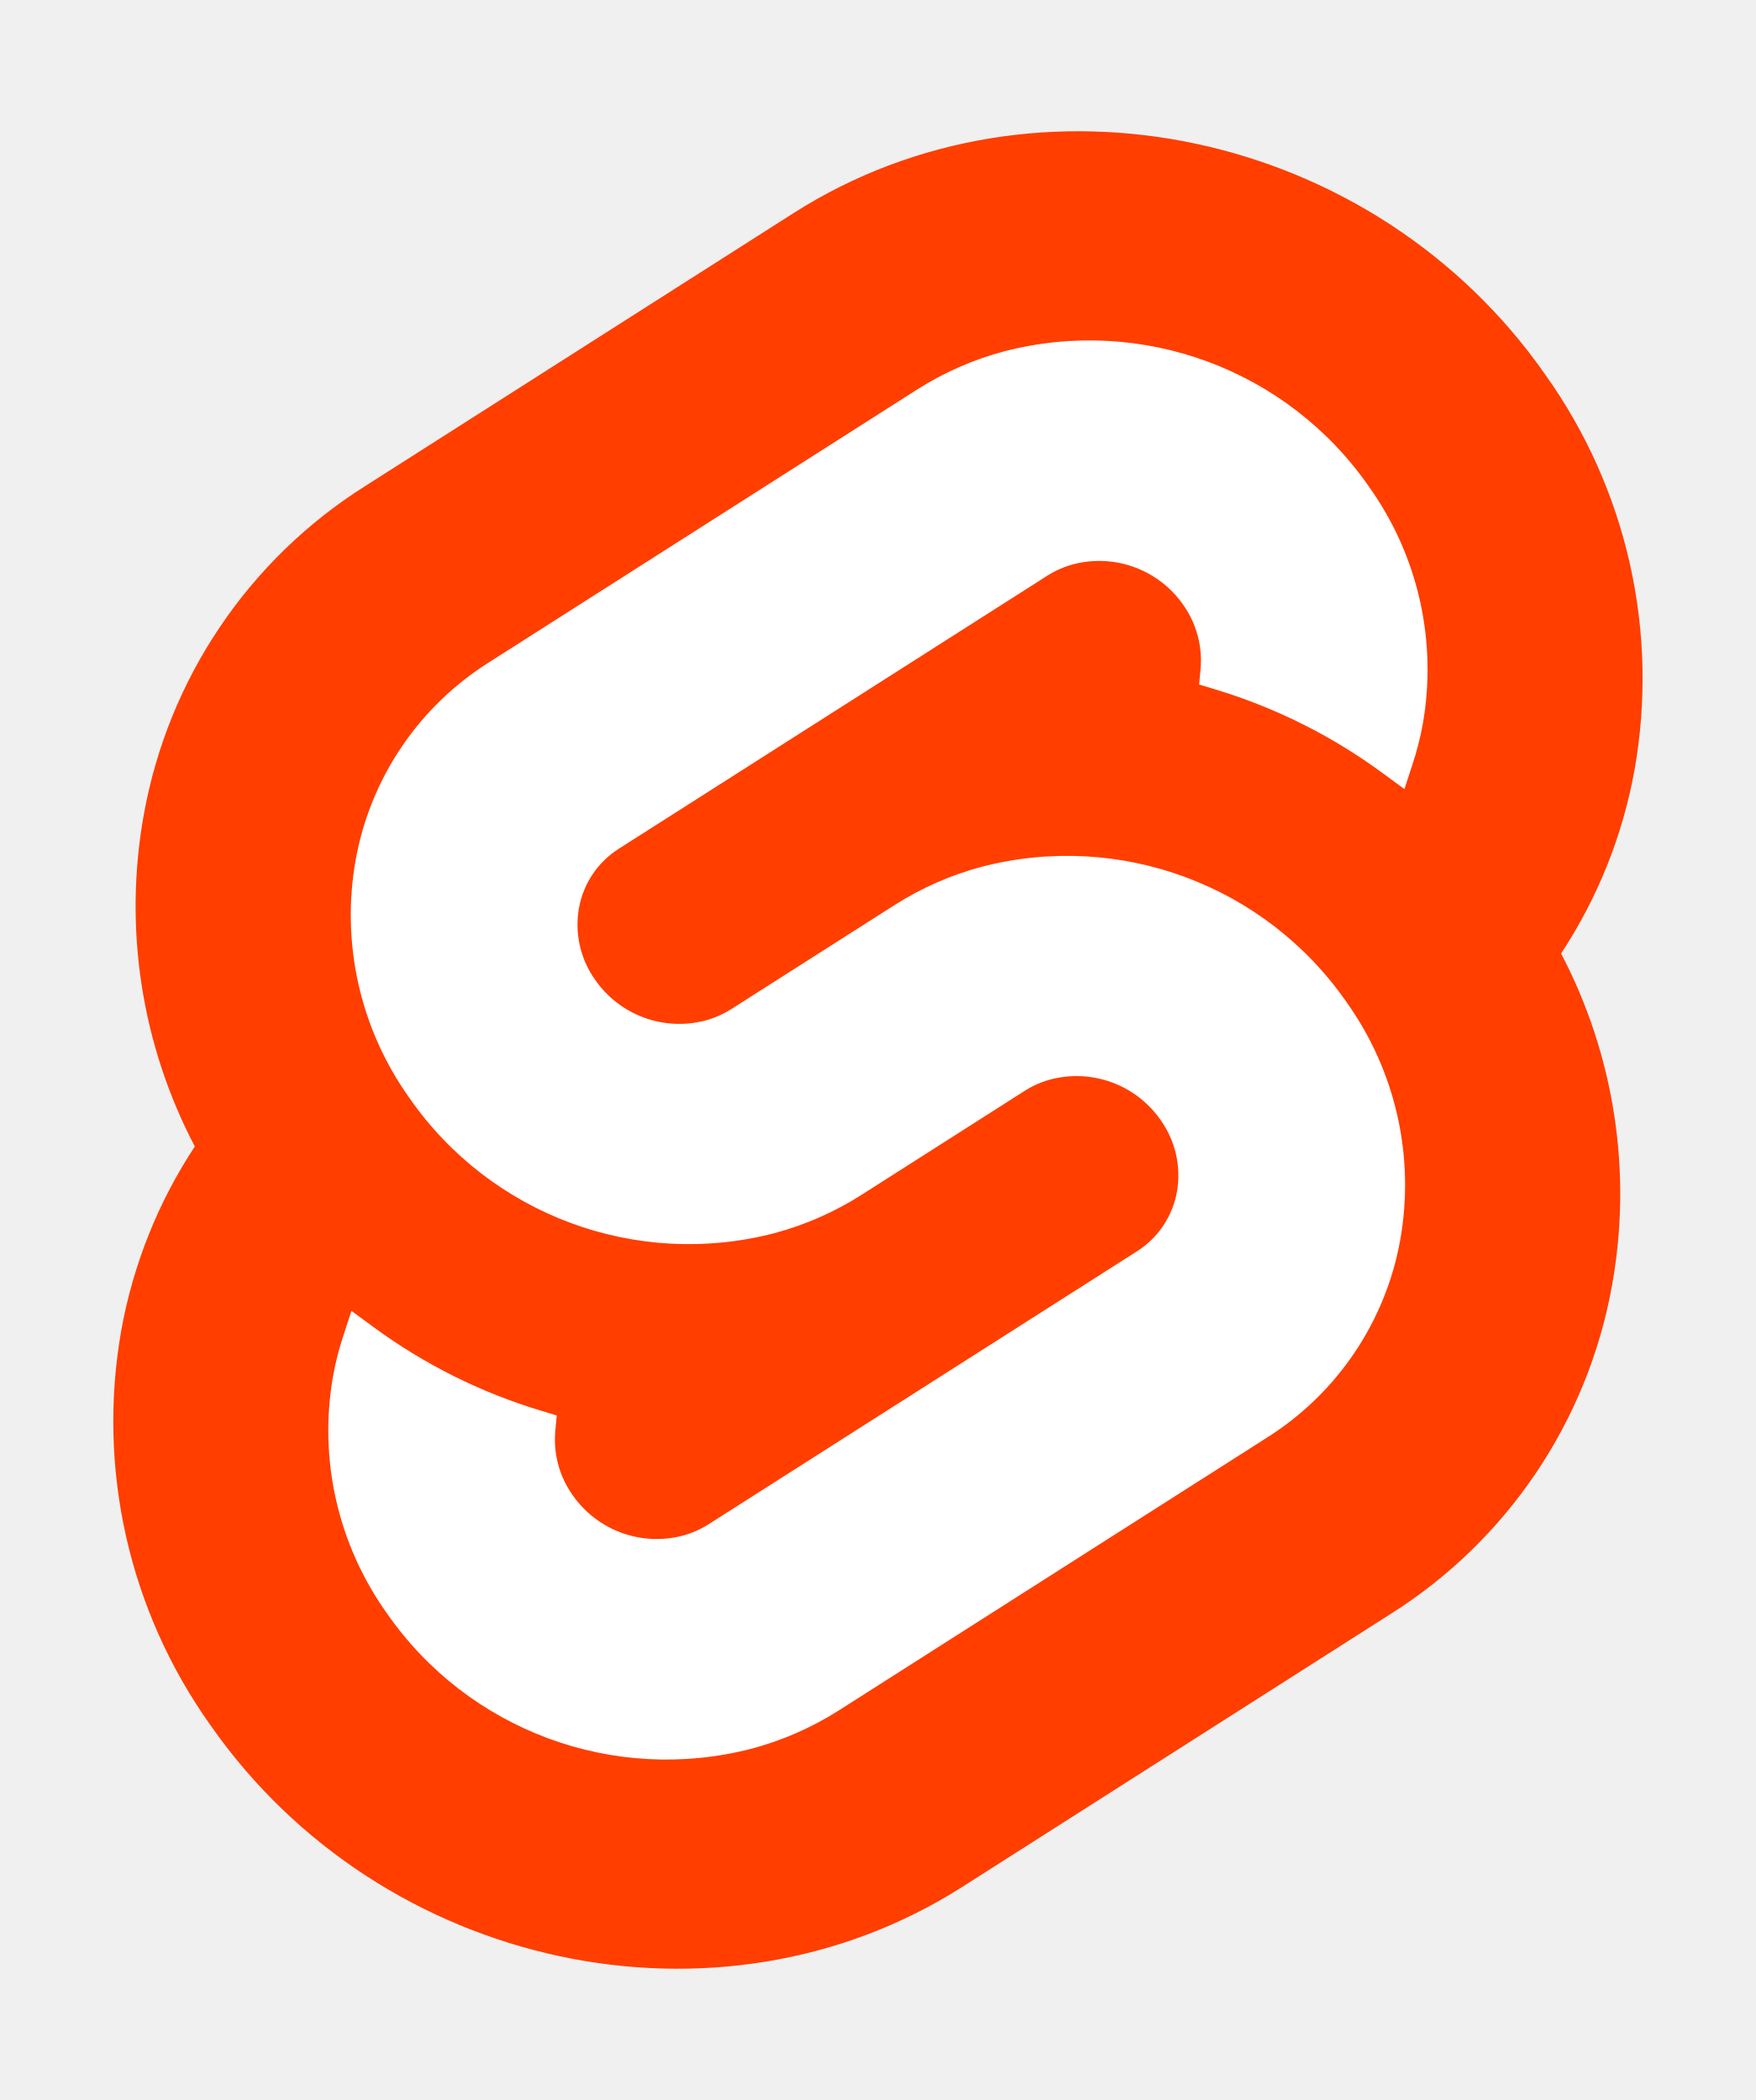
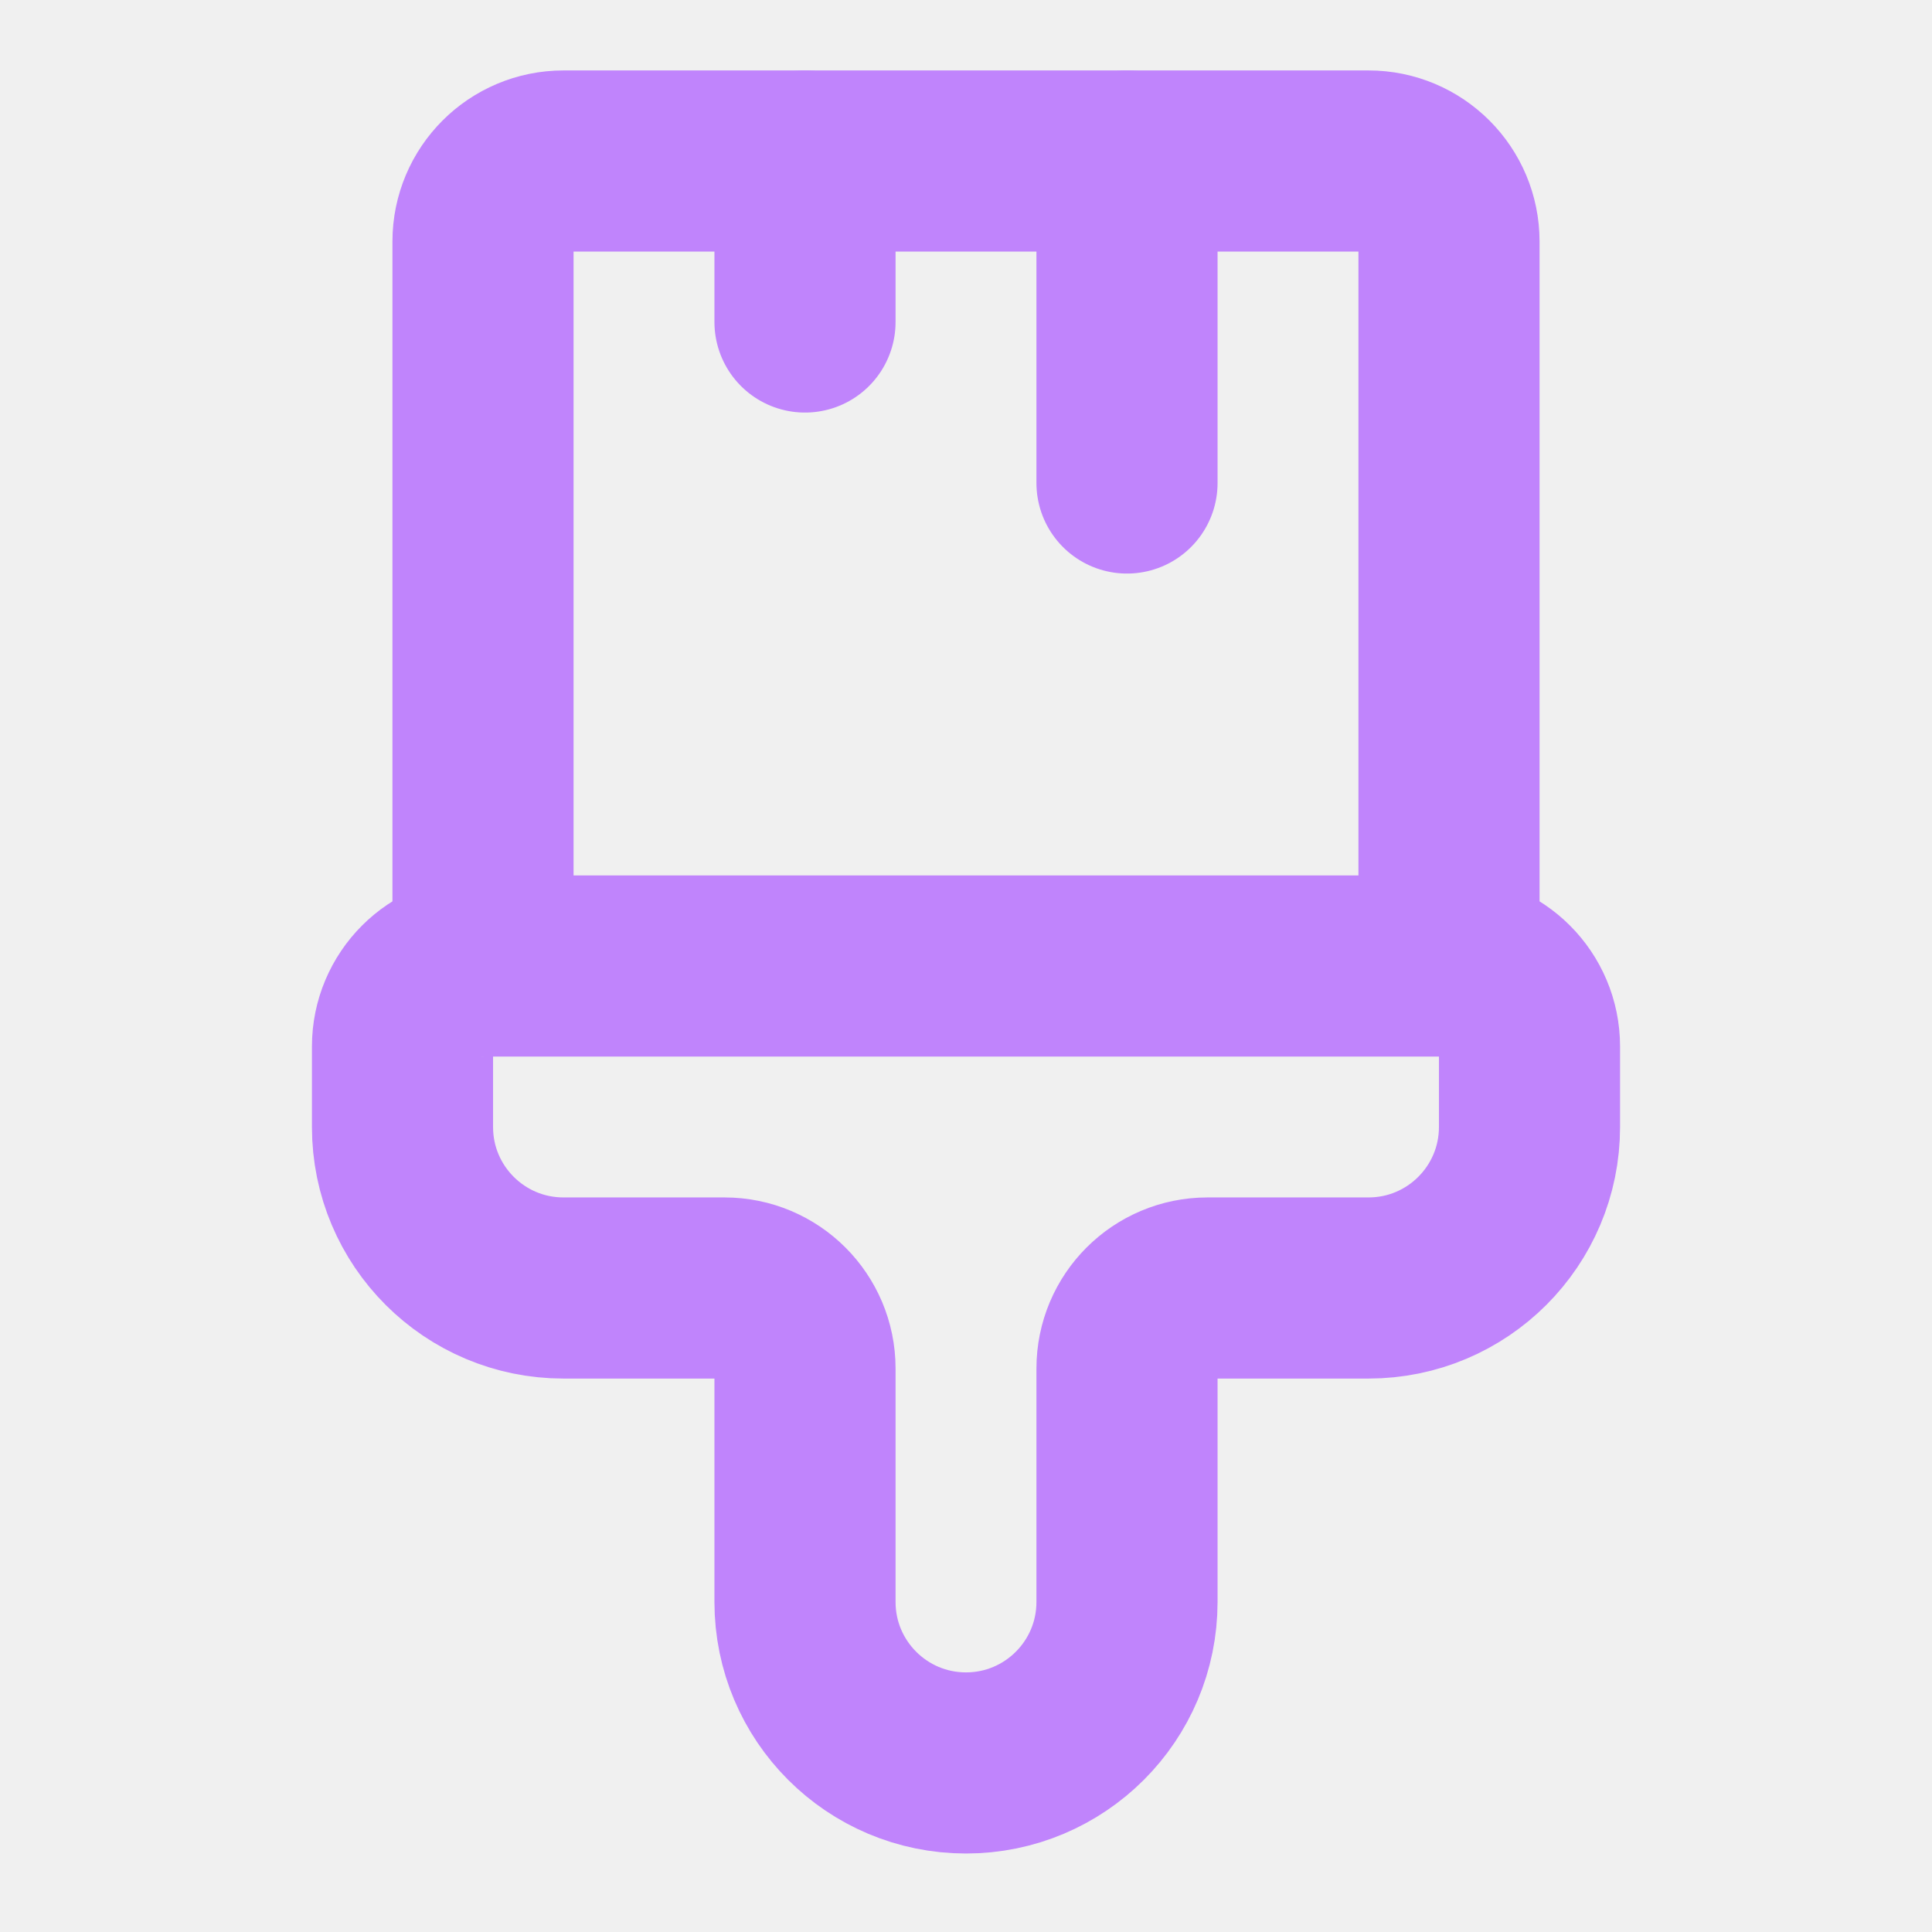
- <svg xmlns="http://www.w3.org/2000/svg" width="107" height="128" viewBox="0 0 107 128">
-   <path d="M94.157 22.819c-10.4-14.885-30.94-19.297-45.792-9.835L22.282 29.608A29.92 29.92 0 0 0 8.764 49.65a31.5 31.5 0 0 0 3.108 20.231 30 30 0 0 0-4.477 11.183 31.9 31.9 0 0 0 5.448 24.116c10.402 14.887 30.942 19.297 45.791 9.835l26.083-16.624A29.92 29.92 0 0 0 98.235 78.35a31.53 31.53 0 0 0-3.105-20.232 30 30 0 0 0 4.474-11.182 31.88 31.88 0 0 0-5.447-24.116" style="fill:#ff3e00" />
-   <path d="M45.817 106.582a20.72 20.72 0 0 1-22.237-8.243 19.17 19.17 0 0 1-3.277-14.503 18 18 0 0 1 .624-2.435l.49-1.498 1.337.981a33.6 33.6 0 0 0 10.203 5.098l.97.294-.09.968a5.85 5.85 0 0 0 1.052 3.878 6.24 6.24 0 0 0 6.695 2.485 5.8 5.8 0 0 0 1.603-.704L69.27 76.28a5.43 5.43 0 0 0 2.45-3.631 5.8 5.8 0 0 0-.987-4.371 6.24 6.24 0 0 0-6.698-2.487 5.7 5.7 0 0 0-1.6.704l-9.953 6.345a19 19 0 0 1-5.296 2.326 20.72 20.72 0 0 1-22.237-8.243 19.17 19.17 0 0 1-3.277-14.502 17.99 17.99 0 0 1 8.13-12.052l26.081-16.623a19 19 0 0 1 5.3-2.329 20.72 20.72 0 0 1 22.237 8.243 19.17 19.17 0 0 1 3.277 14.503 18 18 0 0 1-.624 2.435l-.49 1.498-1.337-.98a33.6 33.6 0 0 0-10.203-5.1l-.97-.294.09-.968a5.86 5.86 0 0 0-1.052-3.878 6.24 6.24 0 0 0-6.696-2.485 5.8 5.8 0 0 0-1.602.704L37.73 51.72a5.42 5.42 0 0 0-2.449 3.63 5.79 5.79 0 0 0 .986 4.372 6.24 6.24 0 0 0 6.698 2.486 5.8 5.8 0 0 0 1.602-.704l9.952-6.342a19 19 0 0 1 5.295-2.328 20.72 20.72 0 0 1 22.237 8.242 19.17 19.17 0 0 1 3.277 14.503 18 18 0 0 1-8.13 12.053l-26.081 16.622a19 19 0 0 1-5.3 2.328" style="fill:#fff" />
+ <svg xmlns="http://www.w3.org/2000/svg" viewBox="0 0 24 24" fill="none" stroke="#C084FC" stroke-width="2.25" stroke-linecap="round" stroke-linejoin="round">
+   <path d="M10 2v2" />
+   <path d="M14 2v4" />
+   <path d="M17 2a1 1 0 0 1 1 1v9H6V3a1 1 0 0 1 1-1z" />
+   <path d="M6 12a1 1 0 0 0-1 1v1a2 2 0 0 0 2 2h2a1 1 0 0 1 1 1v2.9a2 2 0 1 0 4 0V17a1 1 0 0 1 1-1h2a2 2 0 0 0 2-2v-1a1 1 0 0 0-1-1" />
</svg>
